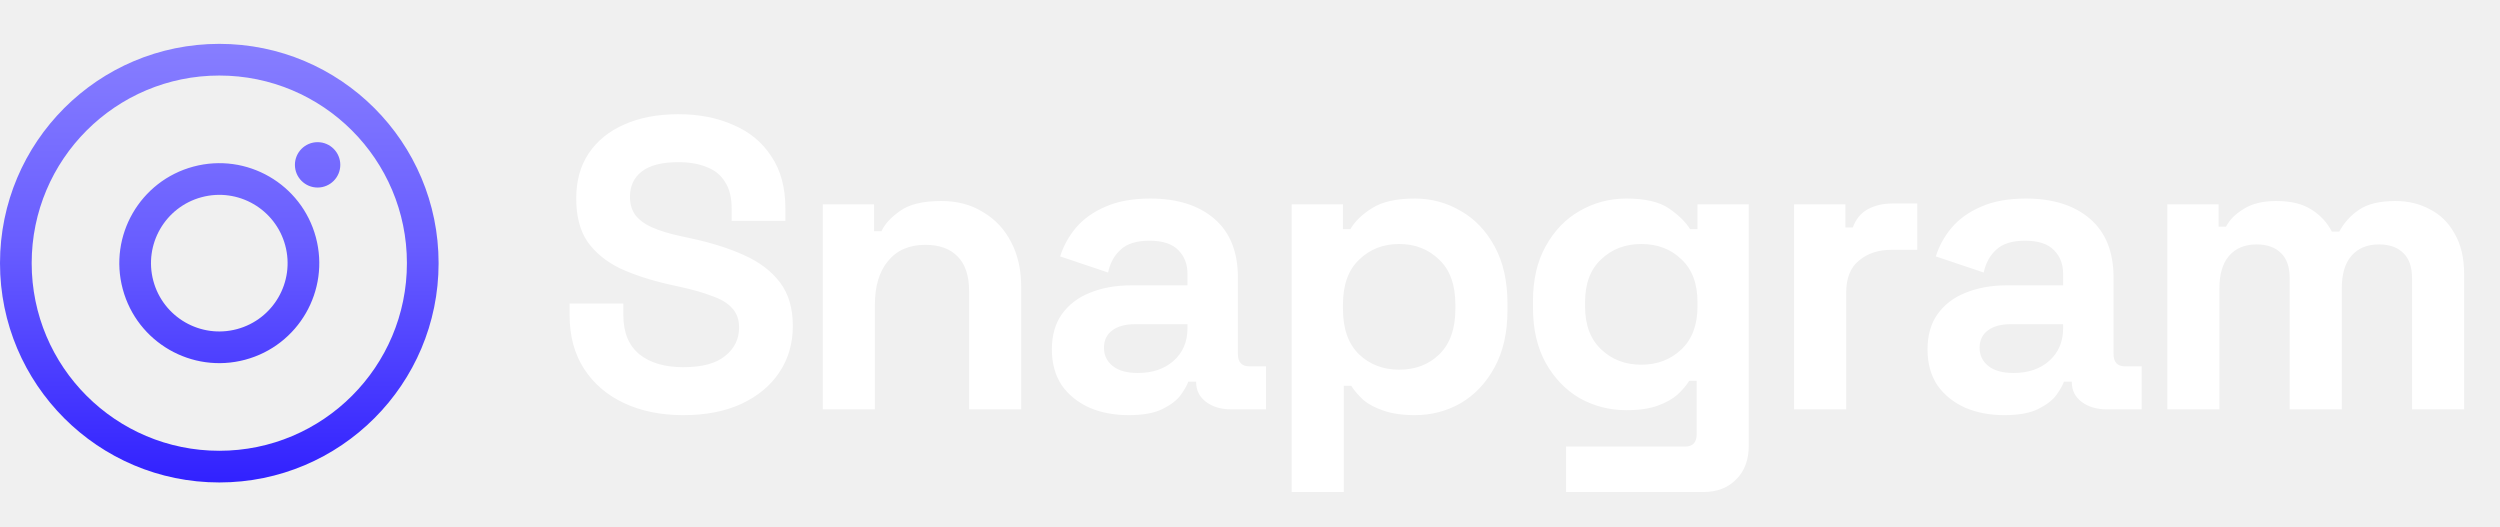
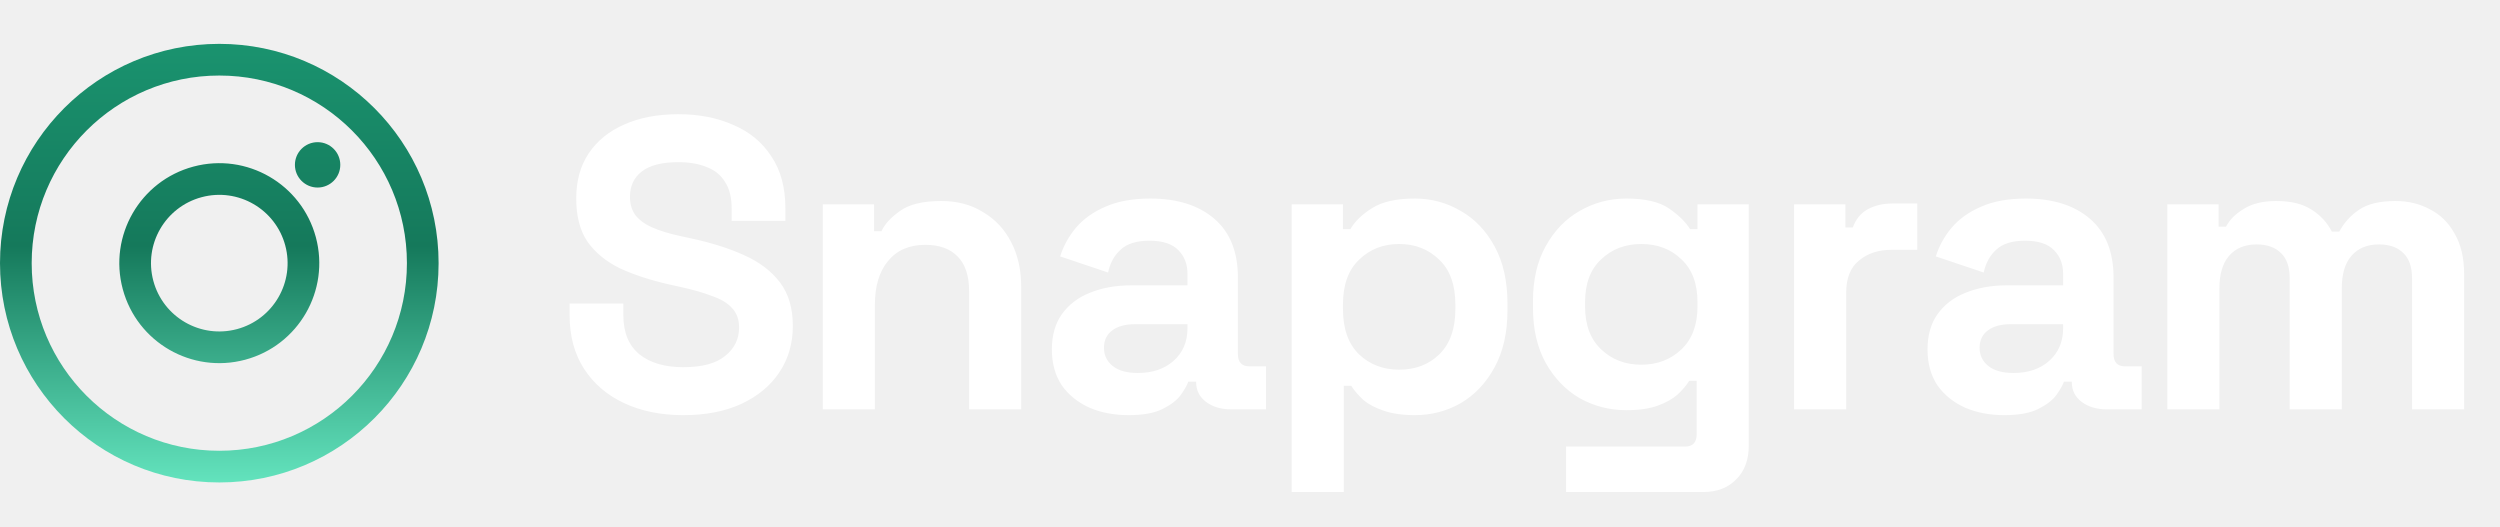
<svg xmlns="http://www.w3.org/2000/svg" width="171" height="36" viewBox="0 0 171 36" fill="none">
  <path fill-rule="evenodd" clip-rule="evenodd" d="M27.833 18C27.833 25.088 22.088 30.833 15 30.833C7.912 30.833 2.167 25.088 2.167 18C2.167 10.912 7.912 5.167 15 5.167C22.088 5.167 27.833 10.912 27.833 18ZM30 18C30 26.284 23.284 33 15 33C6.716 33 0 26.284 0 18C0 9.716 6.716 3 15 3C23.284 3 30 9.716 30 18ZM23.276 11.276C23.276 12.133 22.581 12.828 21.724 12.828C20.867 12.828 20.172 12.133 20.172 11.276C20.172 10.419 20.867 9.724 21.724 9.724C22.581 9.724 23.276 10.419 23.276 11.276ZM10.488 19.209C11.156 21.701 13.717 23.18 16.209 22.512C18.701 21.844 20.18 19.283 19.512 16.791C18.844 14.299 16.283 12.82 13.791 13.488C11.299 14.156 9.82 16.717 10.488 19.209ZM8.395 19.77C9.372 23.418 13.122 25.582 16.77 24.605C20.417 23.627 22.582 19.878 21.605 16.23C20.627 12.582 16.878 10.418 13.23 11.395C9.582 12.373 7.418 16.122 8.395 19.77Z" fill="url(#paint0_linear_120_1360)" />
  <path d="M46.737 28.396C45.21 28.396 43.862 28.122 42.694 27.576C41.525 27.029 40.611 26.247 39.951 25.229C39.291 24.211 38.961 22.986 38.961 21.553V20.762H42.637V21.553C42.637 22.741 43.005 23.636 43.74 24.239C44.475 24.824 45.474 25.116 46.737 25.116C48.019 25.116 48.971 24.861 49.593 24.352C50.234 23.844 50.554 23.193 50.554 22.402C50.554 21.855 50.394 21.412 50.073 21.073C49.772 20.733 49.319 20.46 48.716 20.253C48.132 20.026 47.416 19.819 46.567 19.631L45.917 19.489C44.56 19.188 43.391 18.811 42.411 18.358C41.45 17.887 40.705 17.274 40.177 16.52C39.668 15.766 39.414 14.786 39.414 13.58C39.414 12.373 39.697 11.346 40.262 10.498C40.846 9.631 41.657 8.971 42.694 8.519C43.749 8.047 44.984 7.812 46.398 7.812C47.811 7.812 49.065 8.057 50.158 8.547C51.27 9.018 52.137 9.734 52.76 10.696C53.4 11.638 53.721 12.826 53.721 14.258V15.107H50.045V14.258C50.045 13.504 49.894 12.901 49.593 12.449C49.31 11.978 48.895 11.638 48.349 11.431C47.802 11.205 47.152 11.092 46.398 11.092C45.267 11.092 44.428 11.308 43.881 11.742C43.353 12.157 43.09 12.732 43.09 13.467C43.09 13.957 43.212 14.371 43.457 14.711C43.721 15.05 44.107 15.333 44.616 15.559C45.125 15.785 45.776 15.983 46.567 16.153L47.218 16.294C48.631 16.596 49.857 16.982 50.893 17.453C51.949 17.925 52.769 18.547 53.353 19.32C53.938 20.093 54.23 21.082 54.23 22.288C54.23 23.495 53.919 24.56 53.297 25.483C52.694 26.388 51.826 27.105 50.695 27.632C49.583 28.141 48.264 28.396 46.737 28.396ZM56.278 28V13.976H59.784V15.813H60.293C60.519 15.323 60.944 14.862 61.566 14.428C62.188 13.976 63.13 13.749 64.393 13.749C65.486 13.749 66.438 14.004 67.249 14.513C68.078 15.003 68.719 15.691 69.171 16.577C69.624 17.444 69.85 18.462 69.85 19.631V28H66.287V19.913C66.287 18.858 66.024 18.066 65.496 17.538C64.987 17.011 64.252 16.747 63.29 16.747C62.197 16.747 61.349 17.114 60.746 17.849C60.142 18.566 59.841 19.574 59.841 20.875V28H56.278ZM77.208 28.396C76.209 28.396 75.313 28.226 74.521 27.887C73.73 27.529 73.098 27.02 72.627 26.36C72.175 25.681 71.948 24.861 71.948 23.9C71.948 22.939 72.175 22.138 72.627 21.497C73.098 20.837 73.739 20.347 74.55 20.026C75.379 19.687 76.322 19.517 77.377 19.517H81.223V18.726C81.223 18.066 81.015 17.529 80.601 17.114C80.186 16.681 79.526 16.464 78.621 16.464C77.735 16.464 77.076 16.671 76.642 17.086C76.209 17.482 75.926 18 75.794 18.641L72.514 17.538C72.74 16.822 73.098 16.172 73.588 15.587C74.097 14.984 74.766 14.503 75.596 14.145C76.444 13.768 77.472 13.58 78.678 13.58C80.525 13.58 81.986 14.042 83.061 14.965C84.135 15.889 84.672 17.227 84.672 18.98V24.211C84.672 24.777 84.936 25.059 85.464 25.059H86.595V28H84.22C83.522 28 82.947 27.83 82.495 27.491C82.043 27.152 81.816 26.699 81.816 26.134V26.106H81.279C81.204 26.332 81.034 26.633 80.77 27.01C80.506 27.369 80.092 27.689 79.526 27.972C78.961 28.255 78.188 28.396 77.208 28.396ZM77.83 25.512C78.829 25.512 79.639 25.238 80.261 24.692C80.902 24.126 81.223 23.382 81.223 22.458V22.175H77.632C76.972 22.175 76.454 22.317 76.077 22.599C75.7 22.882 75.511 23.278 75.511 23.787C75.511 24.296 75.709 24.711 76.105 25.031C76.501 25.352 77.076 25.512 77.83 25.512ZM88.351 33.655V13.976H91.858V15.672H92.366C92.687 15.126 93.186 14.645 93.865 14.23C94.544 13.797 95.514 13.58 96.777 13.58C97.908 13.58 98.954 13.863 99.916 14.428C100.877 14.975 101.65 15.785 102.234 16.86C102.819 17.934 103.111 19.235 103.111 20.762V21.214C103.111 22.741 102.819 24.041 102.234 25.116C101.65 26.19 100.877 27.01 99.916 27.576C98.954 28.122 97.908 28.396 96.777 28.396C95.929 28.396 95.213 28.292 94.628 28.085C94.063 27.896 93.601 27.651 93.243 27.35C92.904 27.029 92.63 26.709 92.423 26.388H91.914V33.655H88.351ZM95.703 25.286C96.815 25.286 97.729 24.937 98.445 24.239C99.181 23.523 99.548 22.486 99.548 21.129V20.846C99.548 19.489 99.181 18.462 98.445 17.765C97.71 17.048 96.796 16.69 95.703 16.69C94.61 16.69 93.695 17.048 92.96 17.765C92.225 18.462 91.858 19.489 91.858 20.846V21.129C91.858 22.486 92.225 23.523 92.96 24.239C93.695 24.937 94.61 25.286 95.703 25.286ZM104.855 21.044V20.592C104.855 19.122 105.148 17.868 105.732 16.831C106.316 15.776 107.089 14.975 108.05 14.428C109.031 13.863 110.096 13.58 111.245 13.58C112.527 13.58 113.498 13.806 114.158 14.258C114.818 14.711 115.298 15.182 115.6 15.672H116.109V13.976H119.615V30.488C119.615 31.45 119.332 32.213 118.767 32.779C118.201 33.363 117.447 33.655 116.505 33.655H107.117V30.545H115.26C115.788 30.545 116.052 30.262 116.052 29.697V26.049H115.543C115.355 26.351 115.091 26.662 114.752 26.982C114.412 27.284 113.96 27.538 113.394 27.745C112.829 27.953 112.113 28.056 111.245 28.056C110.096 28.056 109.031 27.783 108.05 27.237C107.089 26.671 106.316 25.87 105.732 24.833C105.148 23.778 104.855 22.515 104.855 21.044ZM112.263 24.946C113.357 24.946 114.271 24.598 115.006 23.9C115.741 23.203 116.109 22.223 116.109 20.96V20.677C116.109 19.395 115.741 18.415 115.006 17.736C114.29 17.039 113.376 16.69 112.263 16.69C111.17 16.69 110.256 17.039 109.521 17.736C108.786 18.415 108.418 19.395 108.418 20.677V20.96C108.418 22.223 108.786 23.203 109.521 23.9C110.256 24.598 111.17 24.946 112.263 24.946ZM122.716 28V13.976H126.223V15.559H126.731C126.939 14.993 127.278 14.579 127.749 14.315C128.239 14.051 128.805 13.919 129.446 13.919H131.142V17.086H129.389C128.485 17.086 127.74 17.331 127.156 17.821C126.571 18.292 126.279 19.027 126.279 20.026V28H122.716ZM137.102 28.396C136.103 28.396 135.207 28.226 134.416 27.887C133.624 27.529 132.992 27.02 132.521 26.36C132.069 25.681 131.843 24.861 131.843 23.9C131.843 22.939 132.069 22.138 132.521 21.497C132.992 20.837 133.633 20.347 134.444 20.026C135.273 19.687 136.216 19.517 137.271 19.517H141.117V18.726C141.117 18.066 140.909 17.529 140.495 17.114C140.08 16.681 139.42 16.464 138.515 16.464C137.63 16.464 136.97 16.671 136.536 17.086C136.103 17.482 135.82 18 135.688 18.641L132.408 17.538C132.634 16.822 132.992 16.172 133.483 15.587C133.992 14.984 134.661 14.503 135.49 14.145C136.338 13.768 137.366 13.58 138.572 13.58C140.419 13.58 141.88 14.042 142.955 14.965C144.029 15.889 144.566 17.227 144.566 18.98V24.211C144.566 24.777 144.83 25.059 145.358 25.059H146.489V28H144.114C143.416 28 142.842 27.83 142.389 27.491C141.937 27.152 141.711 26.699 141.711 26.134V26.106H141.173C141.098 26.332 140.928 26.633 140.664 27.01C140.4 27.369 139.986 27.689 139.42 27.972C138.855 28.255 138.082 28.396 137.102 28.396ZM137.724 25.512C138.723 25.512 139.533 25.238 140.155 24.692C140.796 24.126 141.117 23.382 141.117 22.458V22.175H137.526C136.866 22.175 136.348 22.317 135.971 22.599C135.594 22.882 135.405 23.278 135.405 23.787C135.405 24.296 135.603 24.711 135.999 25.031C136.395 25.352 136.97 25.512 137.724 25.512ZM148.246 28V13.976H151.752V15.502H152.261C152.506 15.031 152.911 14.626 153.476 14.287C154.042 13.928 154.787 13.749 155.71 13.749C156.709 13.749 157.51 13.947 158.114 14.343C158.717 14.72 159.179 15.22 159.499 15.842H160.008C160.328 15.239 160.781 14.739 161.365 14.343C161.949 13.947 162.779 13.749 163.853 13.749C164.72 13.749 165.503 13.938 166.2 14.315C166.916 14.673 167.482 15.229 167.897 15.983C168.33 16.718 168.547 17.651 168.547 18.782V28H164.984V19.037C164.984 18.264 164.786 17.689 164.391 17.312C163.995 16.916 163.439 16.718 162.722 16.718C161.912 16.718 161.28 16.982 160.828 17.51C160.394 18.019 160.178 18.754 160.178 19.715V28H156.615V19.037C156.615 18.264 156.417 17.689 156.021 17.312C155.625 16.916 155.069 16.718 154.353 16.718C153.542 16.718 152.911 16.982 152.459 17.51C152.025 18.019 151.808 18.754 151.808 19.715V28H148.246Z" fill="white" />
  <defs>
    <linearGradient id="paint0_linear_120_1360" x1="15" y1="3" x2="15" y2="33" gradientUnits="userSpaceOnUse">
-       <stop stop-color="#877EFF" />
-       <stop offset="0.461" stop-color="#685DFF" />
-       <stop offset="1" stop-color="#3121FF" />
+       <stop stop-color="#1A936F" />
+       <stop offset="0.461" stop-color="#15795B" />
+       <stop offset="1" stop-color="#63E3BD" />
    </linearGradient>
  </defs>
</svg>
